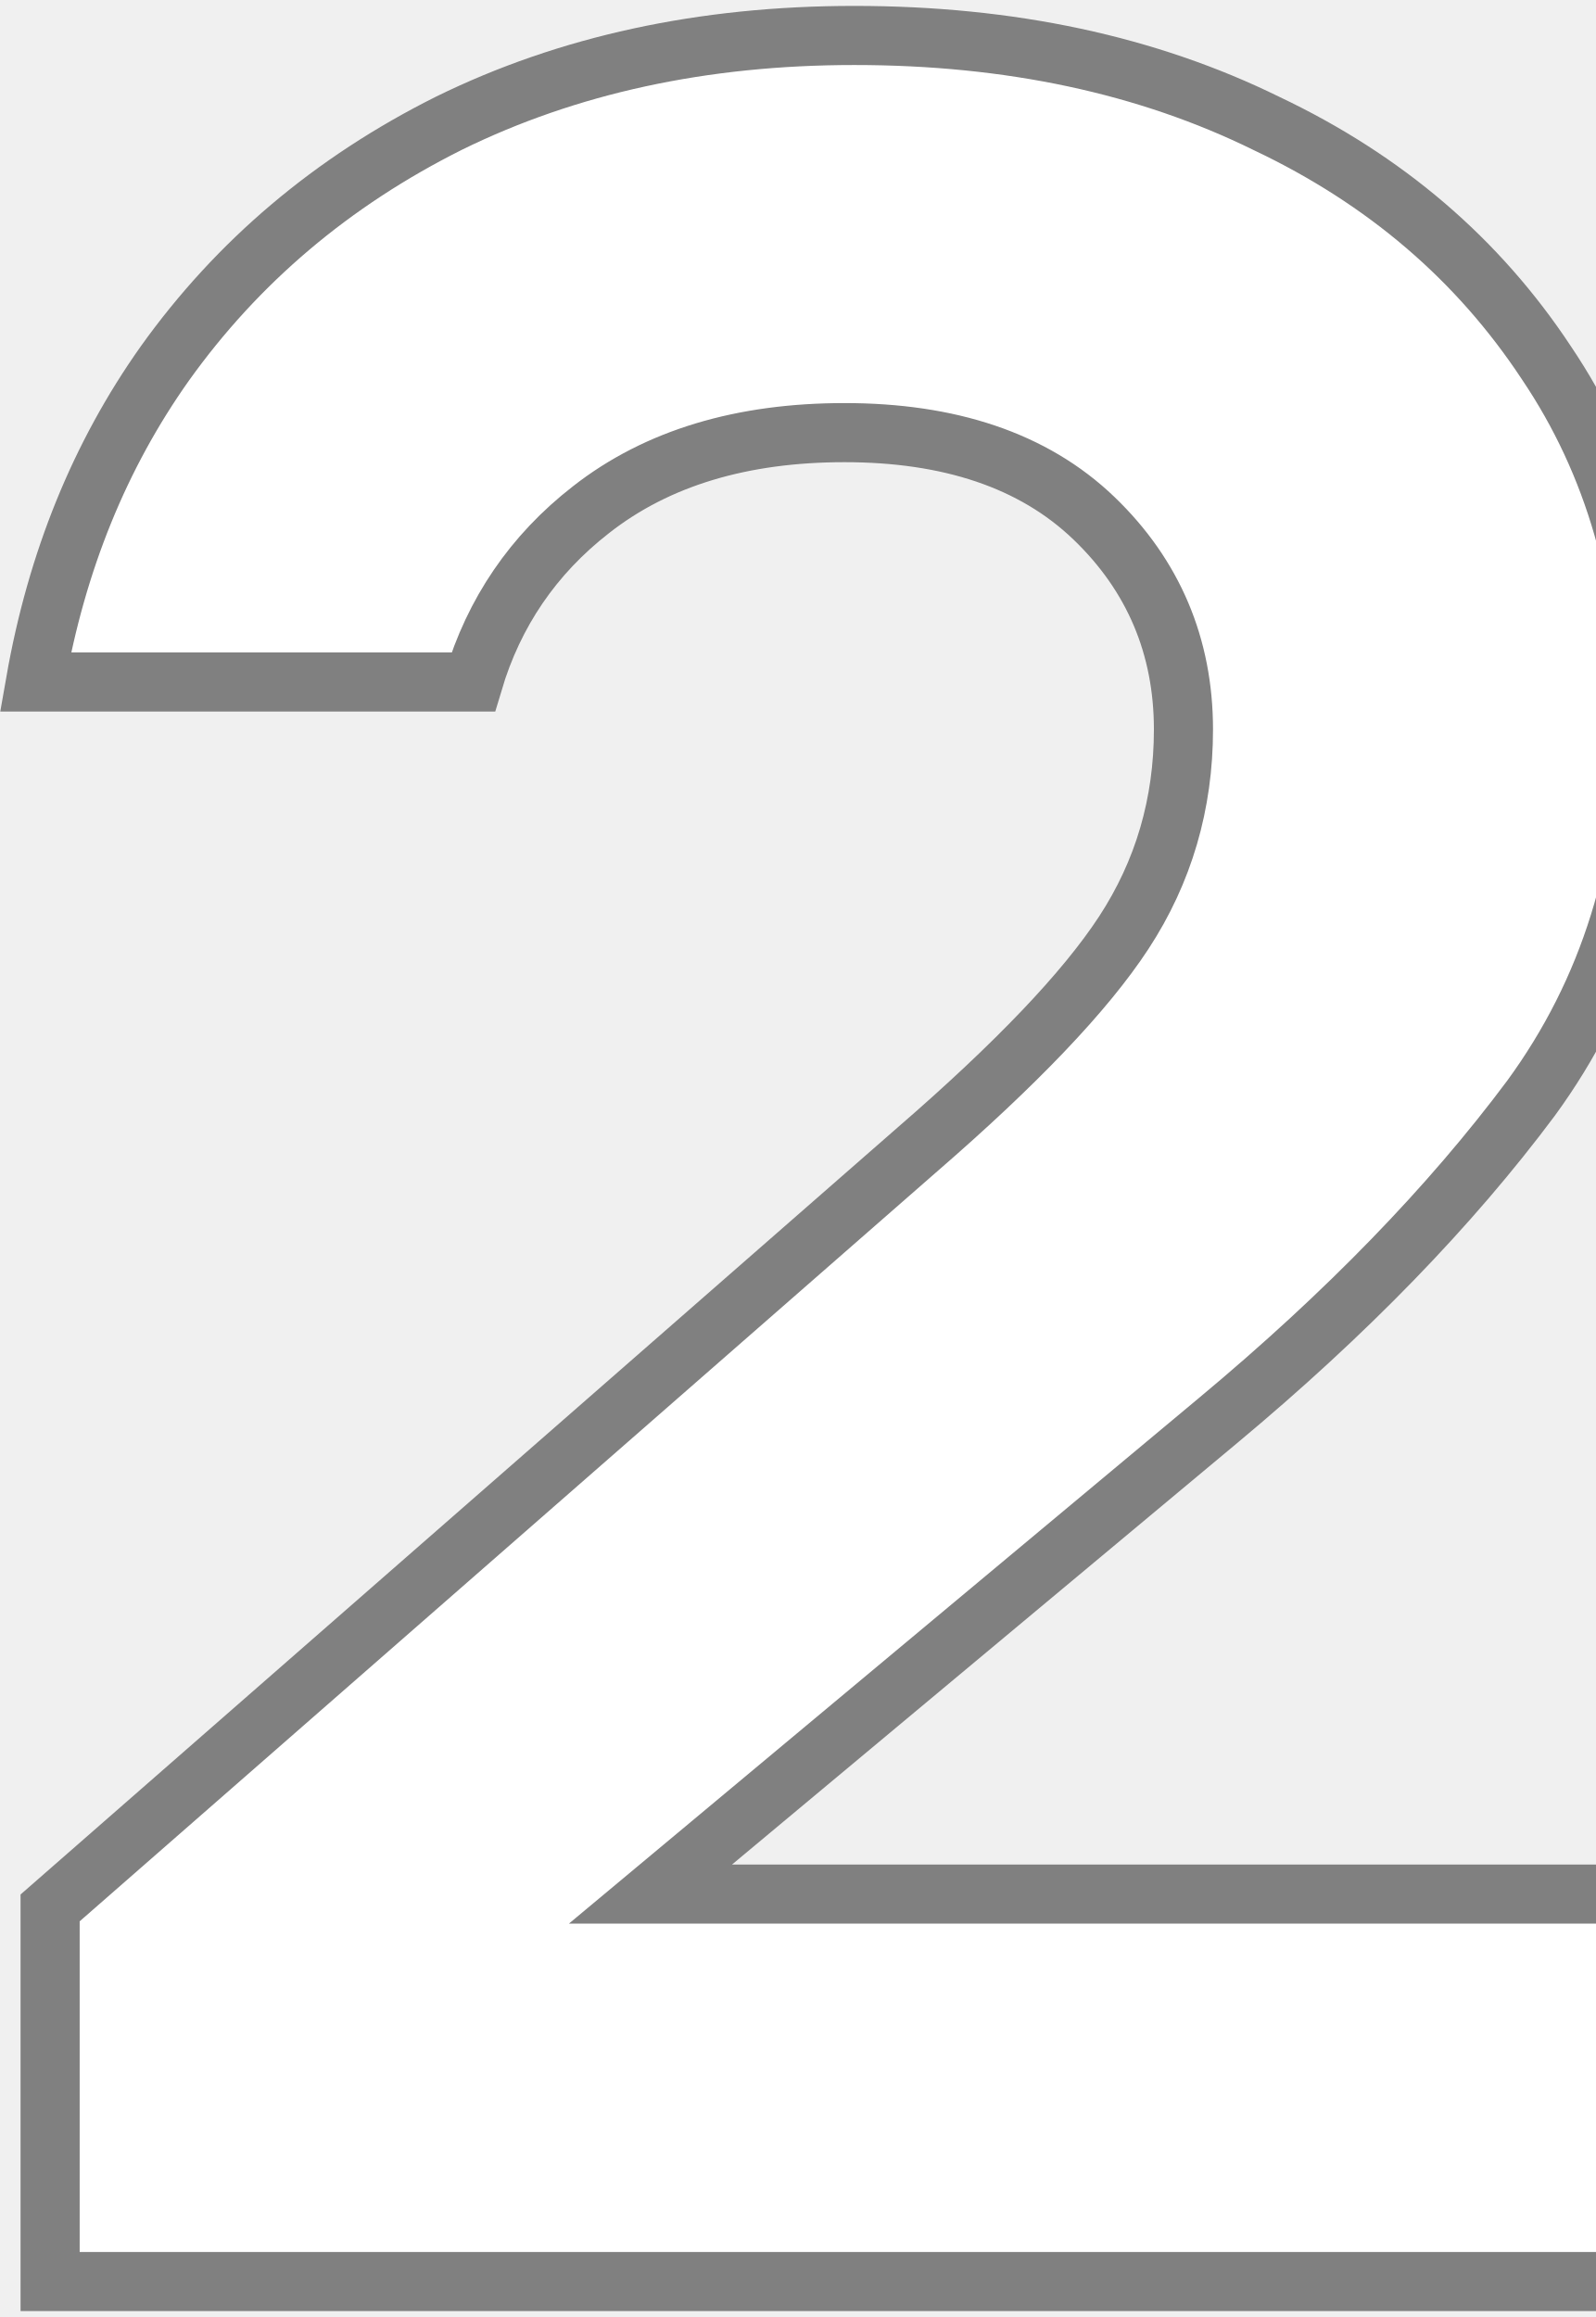
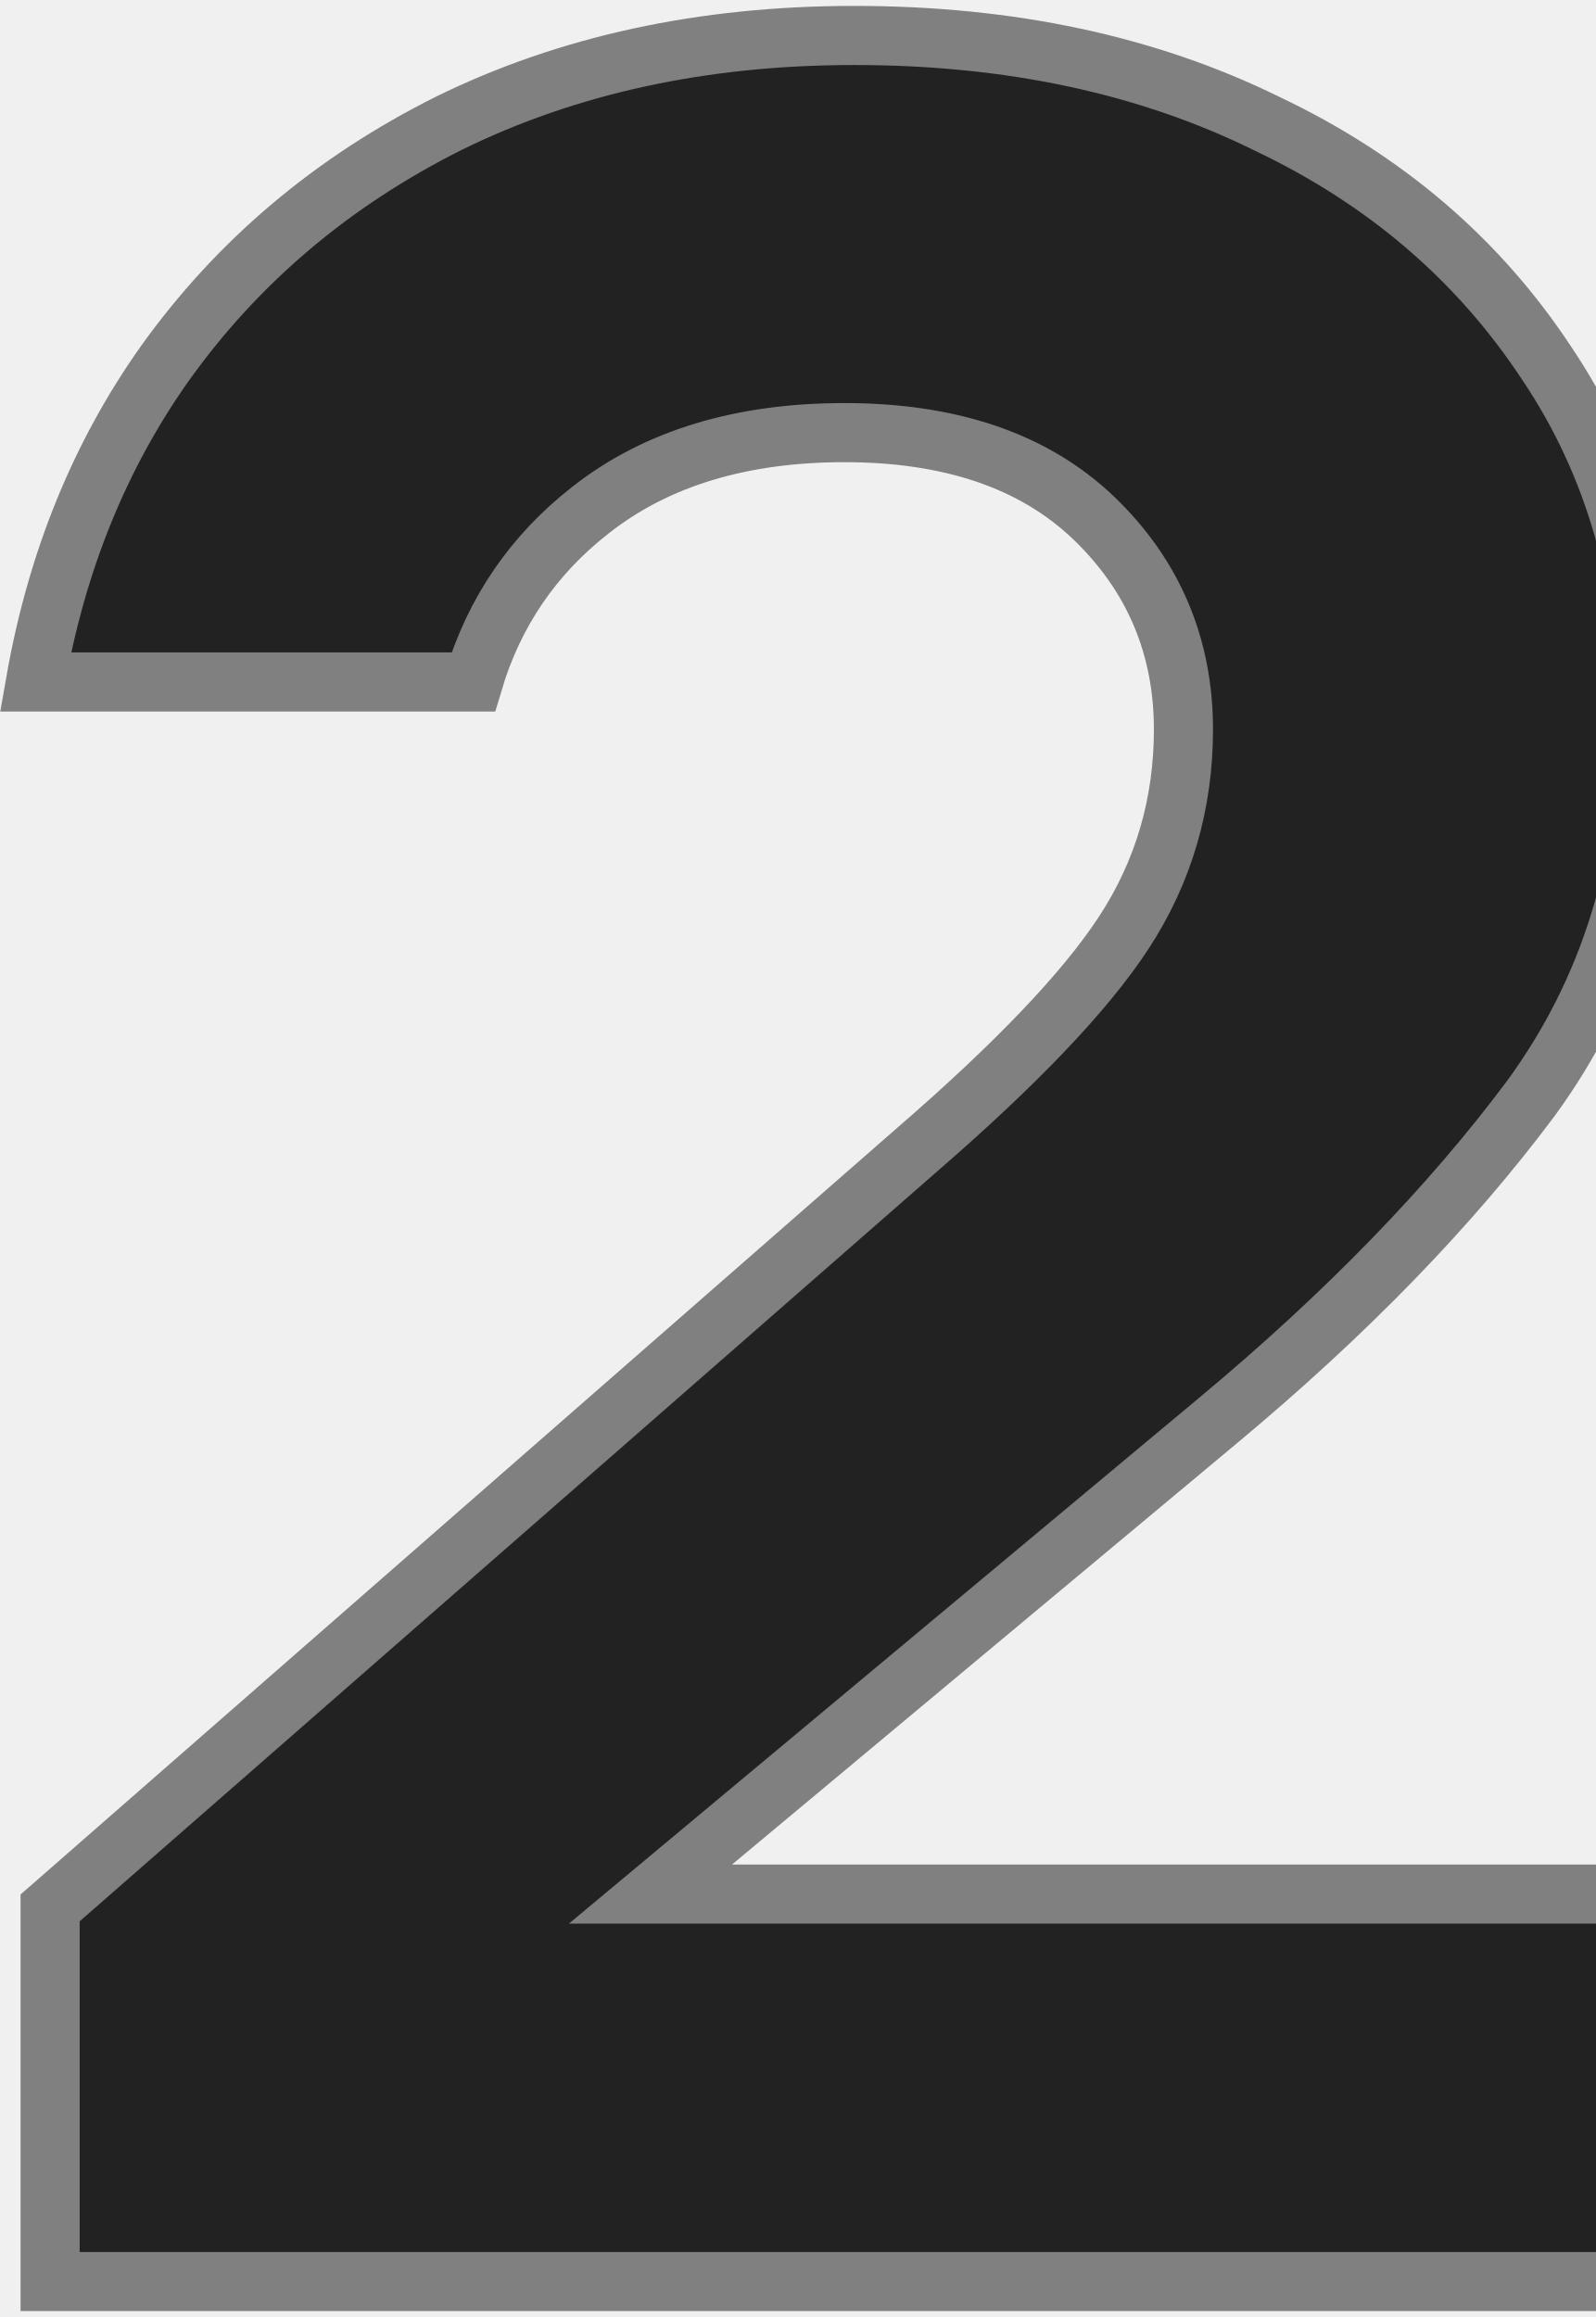
<svg xmlns="http://www.w3.org/2000/svg" width="135" height="196" viewBox="0 0 135 196" fill="currentColor">
-   <path d="M61.577 160.224H141.101V193H4.239V161.393L77.65 97.192C77.651 97.192 77.652 97.191 77.653 97.19C85.912 90.031 91.775 83.924 95.064 78.893C98.429 73.747 100.108 67.997 100.108 61.707C100.108 54.676 97.567 48.668 92.53 43.833C87.393 38.902 80.244 36.597 71.438 36.597C62.833 36.597 55.61 38.705 49.979 43.127C45.109 46.917 41.786 51.793 40.03 57.688H3C4.793 47.472 8.447 38.511 13.934 30.762C20.09 22.146 28.091 15.368 37.98 10.422C48.019 5.492 59.429 3 72.259 3C85.469 3 97.061 5.498 107.094 10.426L107.109 10.434L107.124 10.441C117.162 15.196 125.038 21.945 130.811 30.694L130.817 30.703L130.823 30.712C136.555 39.223 139.458 49.248 139.458 60.885C139.458 73.206 136.124 83.841 129.513 92.892C122.708 102.022 113.901 111.109 103.06 120.143L103.059 120.144L60.055 156.026L55.023 160.224H61.577Z" fill="#fff" stroke="#808080" stroke-width="5" />
+   <path d="M61.577 160.224H141.101V193H4.239V161.393L77.65 97.192C77.651 97.192 77.652 97.191 77.653 97.19C85.912 90.031 91.775 83.924 95.064 78.893C98.429 73.747 100.108 67.997 100.108 61.707C100.108 54.676 97.567 48.668 92.53 43.833C87.393 38.902 80.244 36.597 71.438 36.597C62.833 36.597 55.61 38.705 49.979 43.127C45.109 46.917 41.786 51.793 40.03 57.688H3C4.793 47.472 8.447 38.511 13.934 30.762C20.09 22.146 28.091 15.368 37.98 10.422C48.019 5.492 59.429 3 72.259 3C85.469 3 97.061 5.498 107.094 10.426L107.109 10.434L107.124 10.441C117.162 15.196 125.038 21.945 130.811 30.694L130.817 30.703L130.823 30.712C136.555 39.223 139.458 49.248 139.458 60.885C139.458 73.206 136.124 83.841 129.513 92.892C122.708 102.022 113.901 111.109 103.06 120.143L103.059 120.144L60.055 156.026L55.023 160.224H61.577Z" fill="#222" stroke="#808080" stroke-width="5" />
</svg>
